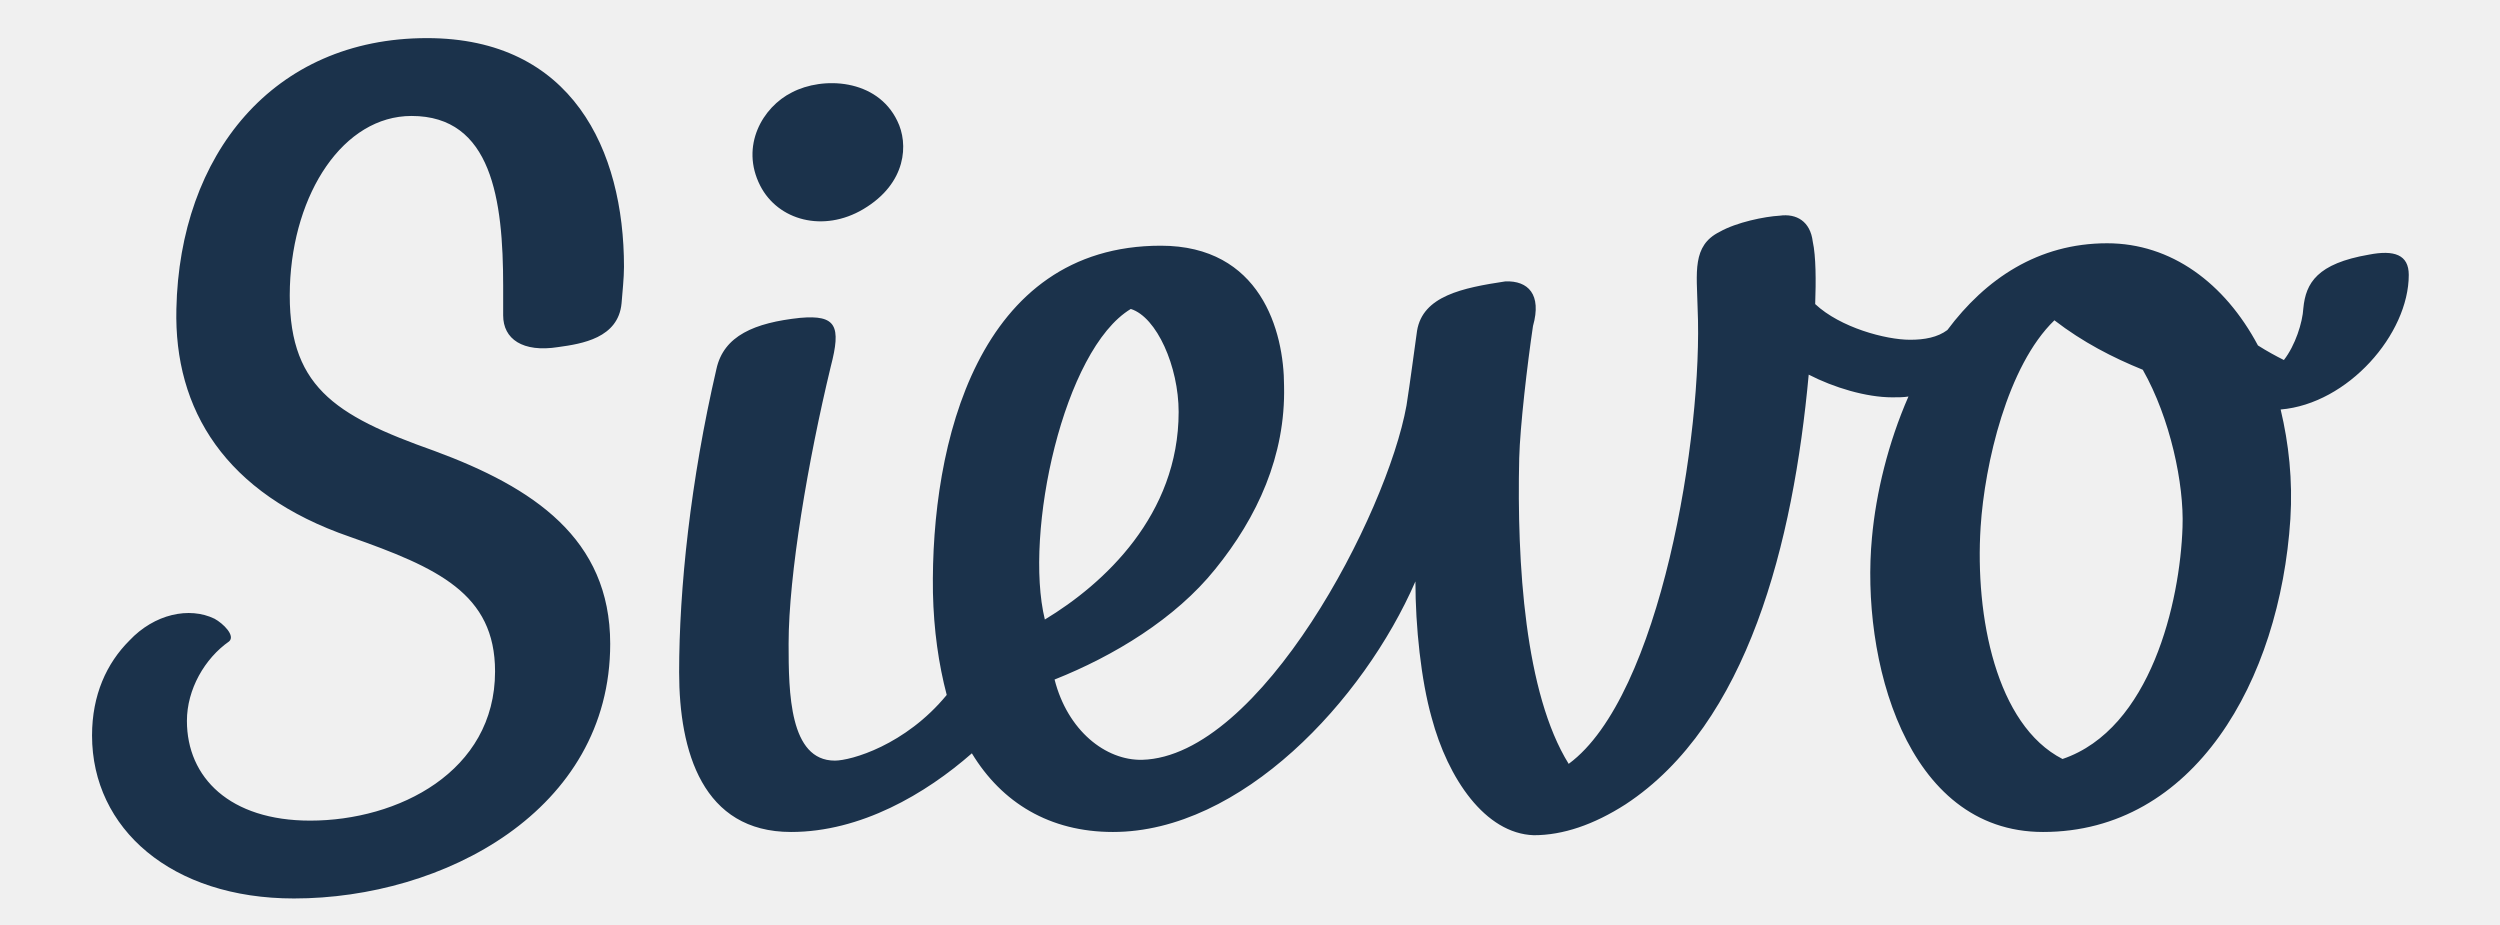
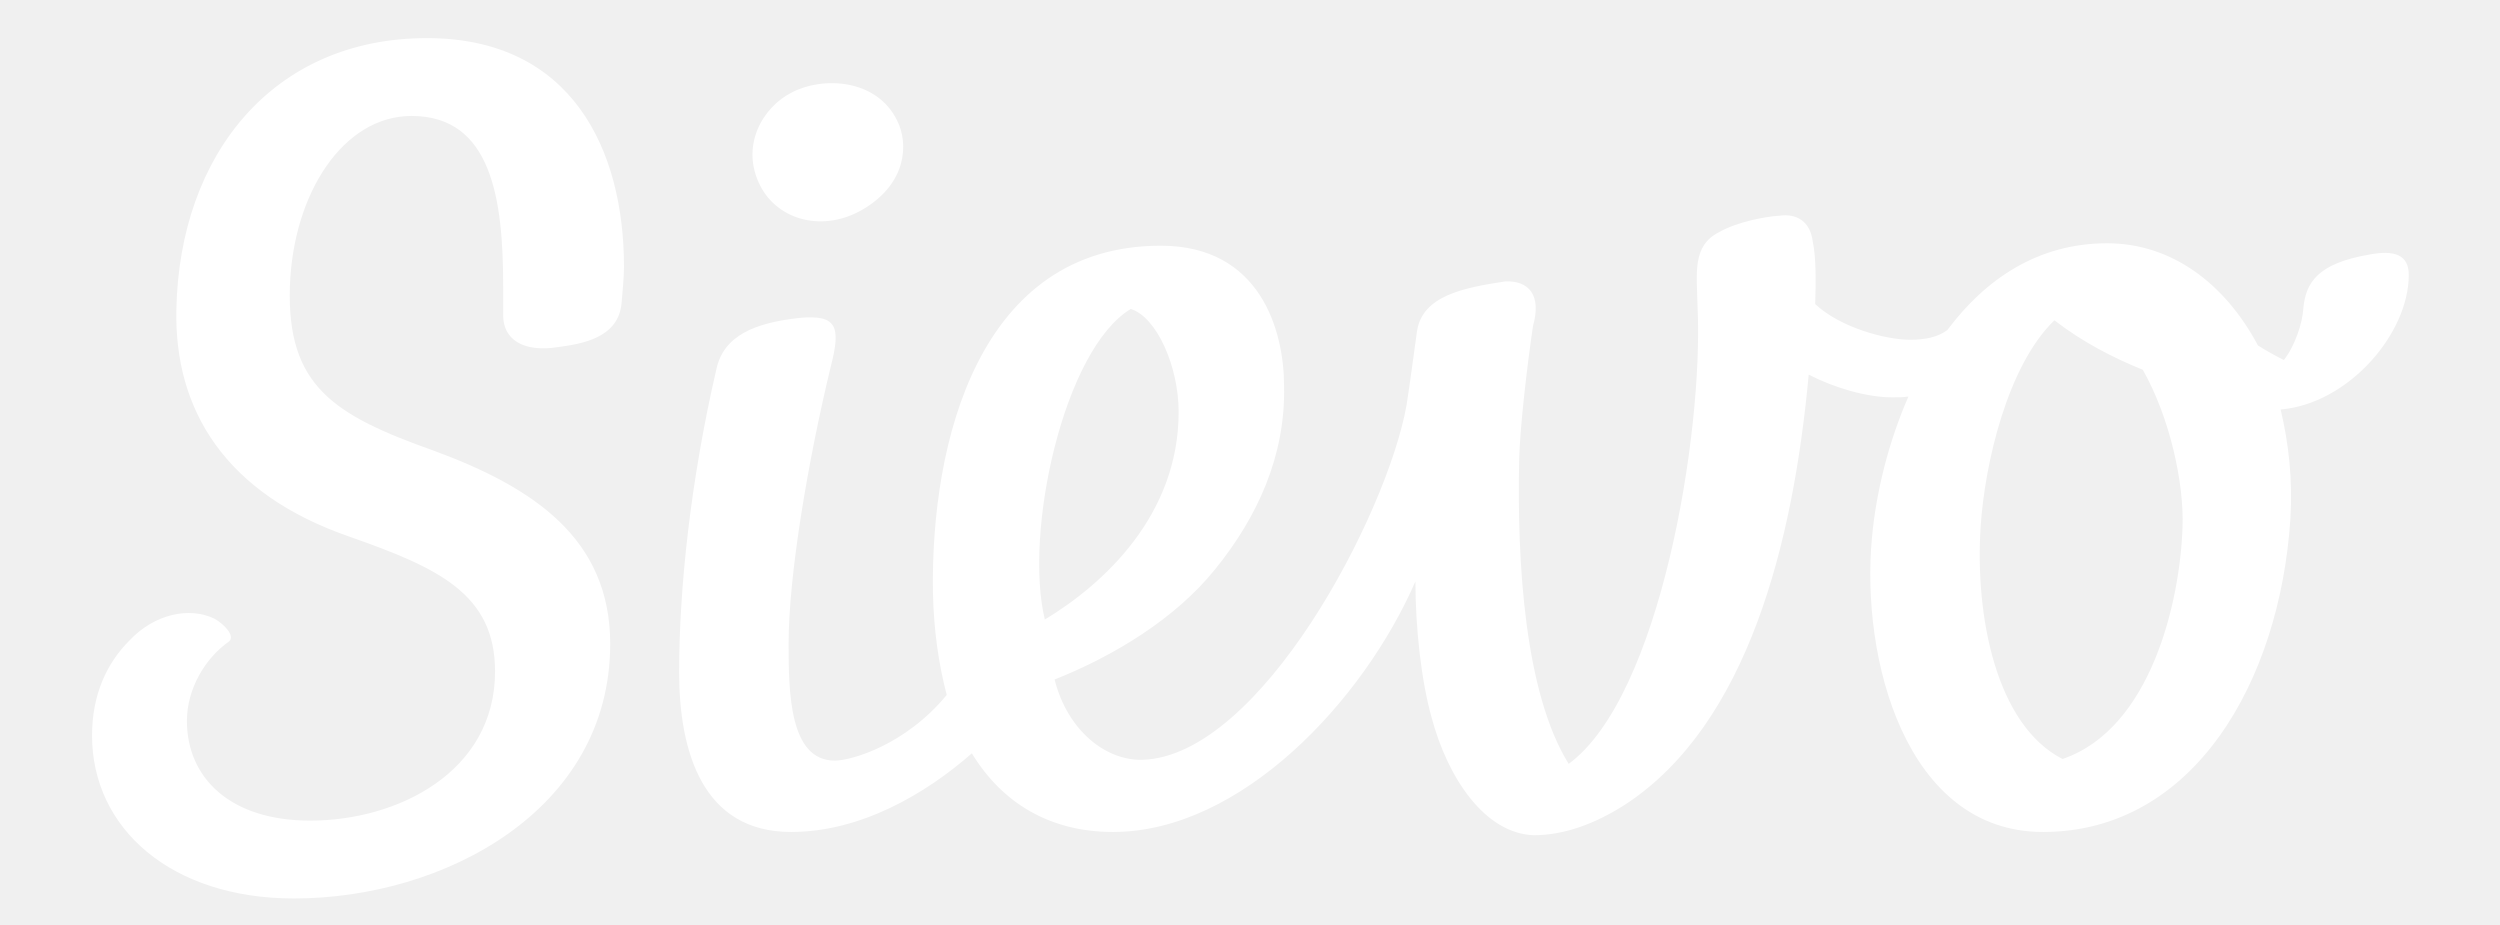
<svg xmlns="http://www.w3.org/2000/svg" xmlns:xlink="http://www.w3.org/1999/xlink" width="129" height="47.7" viewBox="0 0 292 114">
  <defs>
    <path id="a" d="M-70-68.4h429.4V184H-70z" />
  </defs>
  <clipPath id="b">
    <use xlink:href="#a" overflow="visible" />
  </clipPath>
-   <path clip-path="url(#b)" fill="#1B324B" d="M98.3 25.8c5.4-3.2 5.6-8.1 4.2-10.9-2.5-5.2-9.2-5.5-13-3.5-3.6 1.8-6.4 6.6-3.9 11.5 2.2 4.3 7.8 5.8 12.7 2.9m190.6 8.1c0-2.5-1.8-3.1-4.9-2.5-6.4 1.1-7.8 3.5-8.1 6.6-.1 1.8-1 4.6-2.4 6.4-1-.5-2.1-1.1-3.2-1.8-4.1-7.7-10.7-12.6-18.6-12.6-8.5 0-15 4.4-19.7 10.7-1.2.9-2.8 1.2-4.6 1.2-3 0-8.6-1.5-11.7-4.4.1-2.8.1-5.9-.3-7.7-.3-2.5-2-3.5-4.1-3.2-1.8.1-5.3.8-7.4 2-3.4 1.7-2.8 5-2.7 9.4.7 15.5-4.6 47.9-15.9 56.2-5.4-8.7-6.4-24.7-6.1-37.7.1-3.9 1-11.6 1.7-16.3 1.1-3.9-.6-5.6-3.4-5.5-5.3.8-10.2 1.8-10.9 6.1-.4 2.8-.8 6-1.3 9.2-2.4 13.4-18 43.3-32.6 43.7-4.5.1-9.2-3.6-10.8-9.9 7.3-2.9 14.9-7.5 19.8-13.6 5.2-6.4 8.7-14 8.5-22.6 0-6.8-2.9-17.3-15.2-17.3-22.5 0-28.4 24.3-28.1 42.8.1 4.6.7 8.8 1.7 12.6-5.1 6.2-11.8 8.1-13.8 8.1-5.6 0-5.7-8.4-5.7-14.4 0-8.5 2.4-22.6 5.2-34.2 1.3-5 .7-6.4-3.8-6-5.6.6-9.4 2.2-10.3 6.3-3.2 13.8-4.6 27.1-4.6 37.4 0 9.8 2.9 19.7 13.8 19.7 8.6 0 16.6-4.7 22.3-9.7 3.7 6.1 9.6 9.7 17.4 9.7 15.8 0 30.9-16.2 37.3-30.9 0 5.6.7 12.2 2 16.8 2 7.5 6.6 14.3 12.6 14.5 3.6 0 7.4-1.3 11.3-3.8 15.1-9.9 20.7-32.3 22.6-53 3.1 1.6 7.1 2.8 10.3 2.8.7 0 1.4 0 2-.1-2.5 5.7-4 11.9-4.5 17.4-1.4 14.8 4.1 36.3 21.1 36.3 18.6 0 29.2-18.6 30.5-38.6.3-4.8-.2-9.3-1.2-13.5 8.3-.7 15.8-9.3 15.8-16.6m-157.6 4.2c3.2 1 5.9 7.1 5.9 12.7 0 12.7-9.2 21.2-16.5 25.6-2.6-10.7 2.3-33.3 10.6-38.3M261 65c-.3 9.2-3.9 24.9-14.8 28.6C238 89.4 235.4 76 236.1 65c.5-7.8 3.3-19.9 9.1-25.5 3.5 2.7 7.2 4.6 10.9 6.1 3.4 6 5.1 14.1 4.9 19.4M44.5 4.7c-19 0-30.5 14.4-30.9 33.4-.3 12.4 6 22.8 21.4 28.1 10.8 3.8 17.9 7 17.9 16.6 0 12.4-12 18.4-22.8 18.4-9.9 0-15.2-5.3-15.2-12.3 0-3.9 2.2-7.7 5.2-9.8.8-.7-.7-2.2-1.8-2.8-3.1-1.5-7.4-.6-10.5 2.7-2.8 2.8-4.6 6.7-4.6 11.7 0 11.5 9.8 20.1 24.9 20.1 18.4 0 39-10.8 39-31.4 0-13-9.5-19.3-21.7-23.8-12.4-4.4-18.2-8-17.8-20.3.4-11.5 6.6-21 15-21 9.9 0 11.3 10.3 11.3 21v3.6c0 2.9 2.4 4.6 6.8 3.9 2.9-.4 7.4-1.1 7.8-5.4.1-1.3.3-3.1.3-4.5 0-14.4-6.4-28.2-24.3-28.2" />
+   <path clip-path="url(#b)" fill="#fff" d="M98.3 25.8c5.4-3.2 5.6-8.1 4.2-10.9-2.5-5.2-9.2-5.5-13-3.5-3.6 1.8-6.4 6.6-3.9 11.5 2.2 4.3 7.8 5.8 12.7 2.9m190.6 8.1c0-2.5-1.8-3.1-4.9-2.5-6.4 1.1-7.8 3.5-8.1 6.6-.1 1.8-1 4.6-2.4 6.4-1-.5-2.1-1.1-3.2-1.8-4.1-7.7-10.7-12.6-18.6-12.6-8.5 0-15 4.4-19.7 10.7-1.2.9-2.8 1.2-4.6 1.2-3 0-8.6-1.5-11.7-4.4.1-2.8.1-5.9-.3-7.7-.3-2.5-2-3.5-4.1-3.2-1.8.1-5.3.8-7.4 2-3.4 1.7-2.8 5-2.7 9.4.7 15.5-4.6 47.9-15.9 56.2-5.4-8.7-6.4-24.7-6.1-37.7.1-3.9 1-11.6 1.7-16.3 1.1-3.9-.6-5.6-3.4-5.5-5.3.8-10.2 1.8-10.9 6.1-.4 2.8-.8 6-1.3 9.2-2.4 13.4-18 43.3-32.6 43.7-4.5.1-9.2-3.6-10.8-9.9 7.3-2.9 14.9-7.5 19.8-13.6 5.2-6.4 8.7-14 8.5-22.6 0-6.8-2.9-17.3-15.2-17.3-22.5 0-28.4 24.3-28.1 42.8.1 4.6.7 8.8 1.7 12.6-5.1 6.2-11.8 8.1-13.8 8.1-5.6 0-5.7-8.4-5.7-14.4 0-8.5 2.4-22.6 5.2-34.2 1.3-5 .7-6.4-3.8-6-5.6.6-9.4 2.2-10.3 6.3-3.2 13.8-4.6 27.1-4.6 37.4 0 9.8 2.9 19.7 13.8 19.7 8.6 0 16.6-4.7 22.3-9.7 3.7 6.1 9.6 9.7 17.4 9.7 15.8 0 30.9-16.2 37.3-30.9 0 5.6.7 12.2 2 16.8 2 7.5 6.6 14.3 12.6 14.5 3.6 0 7.4-1.3 11.3-3.8 15.1-9.9 20.7-32.3 22.6-53 3.1 1.6 7.1 2.8 10.3 2.8.7 0 1.4 0 2-.1-2.5 5.7-4 11.9-4.5 17.4-1.4 14.8 4.1 36.3 21.1 36.3 18.6 0 29.2-18.6 30.5-38.6.3-4.8-.2-9.3-1.2-13.5 8.3-.7 15.8-9.3 15.8-16.6m-157.6 4.2c3.2 1 5.9 7.1 5.9 12.7 0 12.7-9.2 21.2-16.5 25.6-2.6-10.7 2.3-33.3 10.6-38.3M261 65c-.3 9.2-3.9 24.9-14.8 28.6C238 89.4 235.4 76 236.1 65c.5-7.8 3.3-19.9 9.1-25.5 3.5 2.7 7.2 4.6 10.9 6.1 3.4 6 5.1 14.1 4.9 19.4M44.5 4.7c-19 0-30.5 14.4-30.9 33.4-.3 12.4 6 22.8 21.4 28.1 10.8 3.8 17.9 7 17.9 16.6 0 12.4-12 18.4-22.8 18.4-9.9 0-15.2-5.3-15.2-12.3 0-3.9 2.2-7.7 5.2-9.8.8-.7-.7-2.2-1.8-2.8-3.1-1.5-7.4-.6-10.5 2.7-2.8 2.8-4.6 6.7-4.6 11.7 0 11.5 9.8 20.1 24.9 20.1 18.4 0 39-10.8 39-31.4 0-13-9.5-19.3-21.7-23.8-12.4-4.4-18.2-8-17.8-20.3.4-11.5 6.6-21 15-21 9.9 0 11.3 10.3 11.3 21v3.6c0 2.9 2.4 4.6 6.8 3.9 2.9-.4 7.4-1.1 7.8-5.4.1-1.3.3-3.1.3-4.5 0-14.4-6.4-28.2-24.3-28.2" />
</svg>
